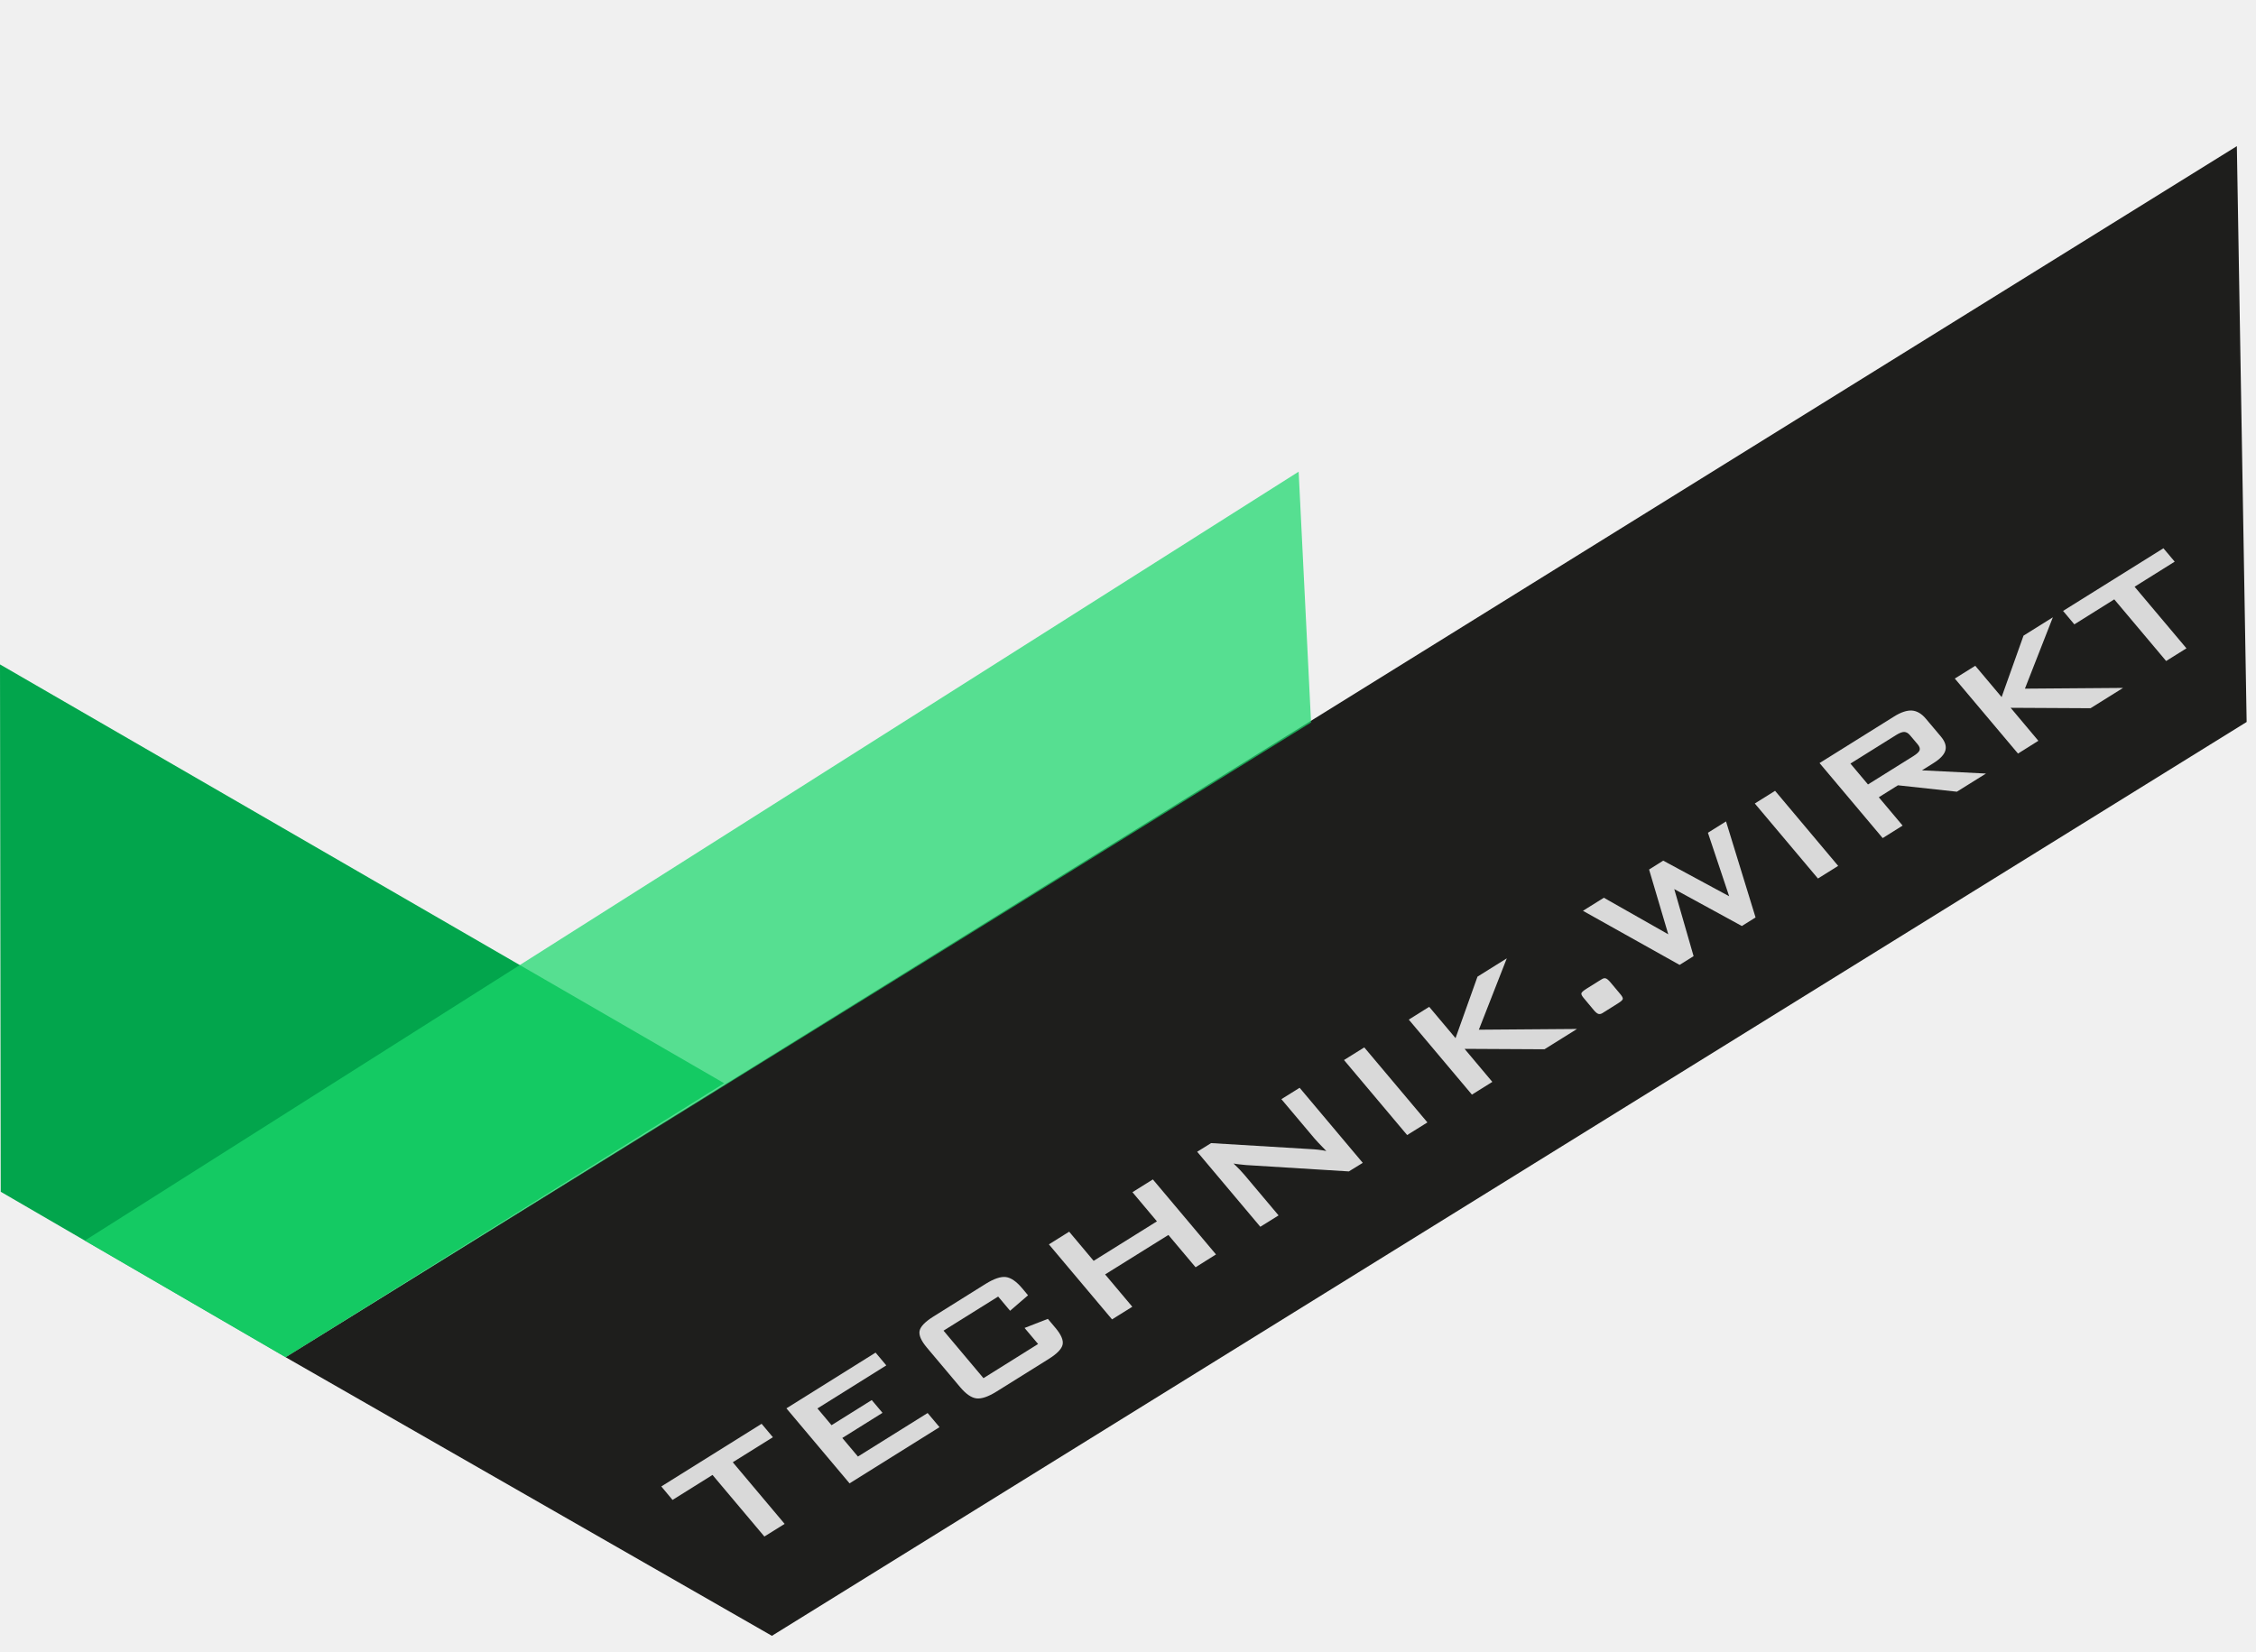
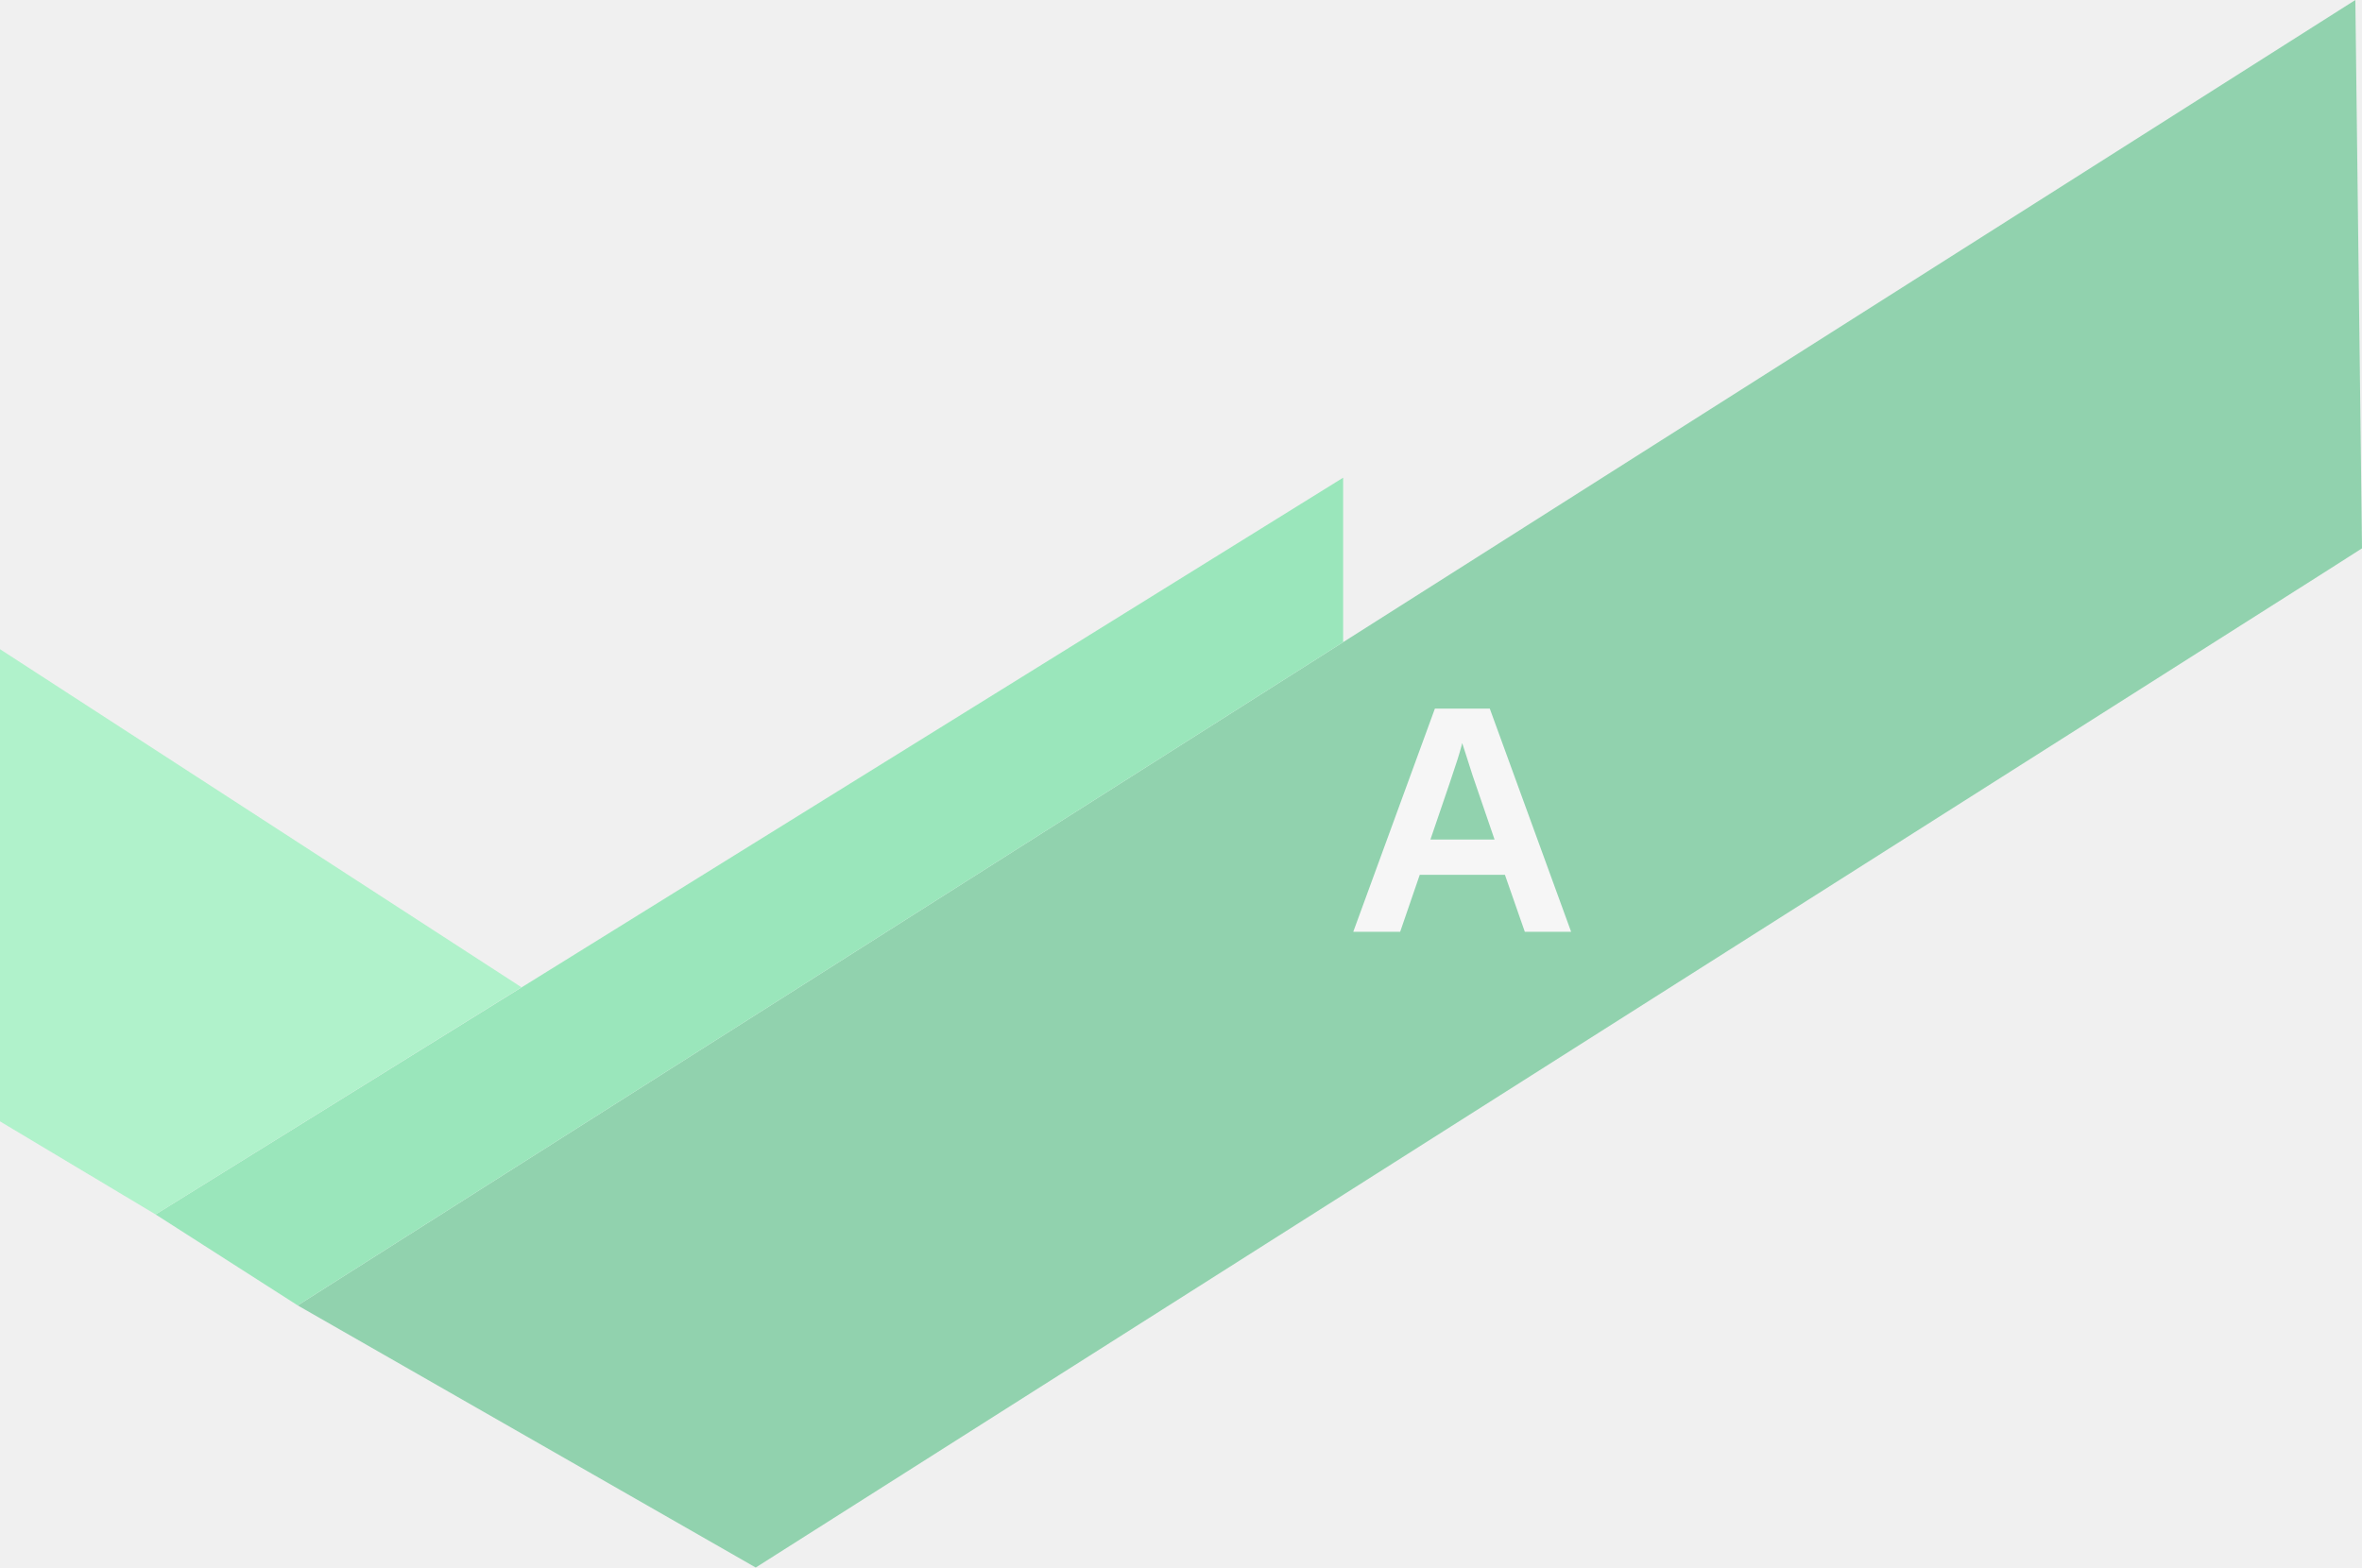
- <svg xmlns="http://www.w3.org/2000/svg" role="img" aria-label="SAFETY-SCORE Gesamt Ist A" viewBox="0 0 48.2 35.3">
-   <g>
-     <g>
-       <path d="M0 14.198 15.472 23.148 6.102 29.002 0.016 25.467 0 14.198Z" fill="#02A54C" />
-       <path d="M6.102 29.002 47.791 3.123 48 15.428 16.492 34.956 6.102 29.002Z" fill="#1E1E1C" />
-       <path d="M27.746 10.079 1.812 26.51 6.102 29.002 28.011 15.439 27.746 10.079Z" fill="#1AD86C" opacity="0.72" />
-     </g>
-     <g>
-       <path d="M15.656 31.247 16.764 32.564 16.331 32.834 15.223 31.518 14.369 32.052 14.129 31.764 16.272 30.425 16.513 30.712 15.656 31.247 15.656 31.247Z" fill="#D9D9D9" />
-       <path d="M18.151 31.698 16.802 30.095 18.707 28.904 18.936 29.177 17.465 30.097 17.766 30.455 18.625 29.918 18.855 30.191 17.996 30.728 18.33 31.125 19.819 30.195 20.073 30.497 18.151 31.698 18.151 31.698Z" fill="#D9D9D9" />
-       <path d="M21.326 27.706 20.159 28.435 21.012 29.45 22.179 28.72 21.89 28.377 22.388 28.183 22.547 28.372C22.671 28.518 22.723 28.639 22.703 28.732 22.684 28.825 22.585 28.928 22.406 29.04L21.295 29.734C21.114 29.847 20.969 29.896 20.861 29.882 20.754 29.869 20.638 29.789 20.514 29.642L19.803 28.797C19.681 28.652 19.629 28.533 19.647 28.44 19.666 28.347 19.765 28.244 19.946 28.131L21.057 27.436C21.236 27.325 21.38 27.276 21.489 27.289 21.599 27.303 21.714 27.382 21.837 27.527L21.964 27.679 21.581 28.01 21.326 27.706 21.326 27.706Z" fill="#D9D9D9" />
-       <path d="M23.759 28.194 22.41 26.591 22.843 26.32 23.366 26.943 24.718 26.099 24.195 25.476 24.631 25.203 25.98 26.806 25.544 27.08 24.963 26.39 23.611 27.233 24.192 27.924 23.759 28.194 23.759 28.194Z" fill="#D9D9D9" />
-       <path d="M26.927 26.215 25.578 24.612 25.875 24.427 27.979 24.554C28.05 24.558 28.114 24.562 28.171 24.569 28.229 24.575 28.284 24.585 28.337 24.596 28.254 24.511 28.196 24.45 28.162 24.414 28.128 24.378 28.102 24.35 28.086 24.33L27.377 23.488 27.767 23.245 29.116 24.849 28.819 25.032 26.621 24.896C26.566 24.891 26.518 24.886 26.477 24.881 26.436 24.877 26.394 24.87 26.355 24.863 26.403 24.909 26.447 24.952 26.487 24.994 26.527 25.036 26.561 25.074 26.588 25.106L27.317 25.972 26.927 26.215 26.927 26.215Z" fill="#D9D9D9" />
-       <path d="M30.064 24.255 28.715 22.652 29.148 22.382 30.497 23.985 30.064 24.255 30.064 24.255Z" fill="#D9D9D9" />
-       <path d="M31.448 23.391 30.099 21.788 30.535 21.515 31.098 22.184 31.567 20.87 32.193 20.479 31.596 22.004 33.693 21.988 32.998 22.422 31.291 22.413 31.884 23.119 31.448 23.391Z" fill="#D9D9D9" />
-       <path d="M34.155 20.966 34.221 20.926C34.252 20.906 34.281 20.899 34.306 20.907 34.333 20.915 34.364 20.941 34.403 20.986L34.614 21.238C34.655 21.285 34.674 21.322 34.672 21.345 34.669 21.368 34.633 21.402 34.559 21.447L34.237 21.649C34.206 21.668 34.177 21.674 34.15 21.666 34.124 21.658 34.092 21.632 34.054 21.588L33.843 21.335C33.802 21.288 33.784 21.253 33.786 21.23 33.788 21.206 33.825 21.173 33.898 21.127L34.155 20.966 34.155 20.966Z" fill="#D9D9D9" />
-       <path d="M35.885 20.619 33.82 19.463 34.267 19.184 35.643 19.965 35.233 18.581 35.535 18.391 36.944 19.152 36.49 17.795 36.877 17.553 37.508 19.605 37.215 19.788 35.771 18.999 36.184 20.432 35.885 20.619 35.885 20.619Z" fill="#D9D9D9" />
-       <path d="M38.841 18.773 37.492 17.17 37.925 16.899 39.273 18.503 38.841 18.773 38.841 18.773Z" fill="#D9D9D9" />
-       <path d="M40.224 17.909 38.875 16.306 40.466 15.312C40.614 15.219 40.742 15.177 40.85 15.184 40.957 15.192 41.057 15.251 41.148 15.36L41.465 15.736C41.556 15.844 41.589 15.943 41.564 16.034 41.54 16.125 41.453 16.217 41.306 16.309L41.063 16.461 42.431 16.53 41.809 16.918 40.55 16.781 40.141 17.037 40.65 17.642 40.224 17.909 40.224 17.909ZM40.508 15.709 39.535 16.317 39.91 16.763 40.883 16.155C40.958 16.108 41.001 16.066 41.013 16.031 41.025 15.995 41.011 15.953 40.972 15.906L40.809 15.713C40.77 15.666 40.729 15.643 40.685 15.641 40.642 15.64 40.583 15.662 40.508 15.709L40.508 15.709Z" fill="#D9D9D9" />
-       <path d="M43.115 16.103 41.765 14.5 42.202 14.227 42.765 14.896 43.233 13.583 43.86 13.191 43.263 14.716 45.36 14.7 44.665 15.134 42.958 15.125 43.55 15.83 43.115 16.103 43.115 16.103Z" fill="#D9D9D9" />
-       <path d="M45.606 12.538 46.714 13.854 46.28 14.125 45.172 12.808 44.319 13.342 44.078 13.055 46.222 11.716 46.463 12.002 45.606 12.538 45.606 12.538Z" fill="#D9D9D9" />
-     </g>
+ <svg xmlns="http://www.w3.org/2000/svg" viewBox="1.57 0.00 124.33 82.53" role="img" aria-label="SAFETY-SCORE Gesamt Ist A">
+   <g opacity="0.4">
+     <polygon fill="#02a54c" points="125.9 28.87 123.88 30.16 41.35 82.53 17.24 68.73 72.27 33.81 125.55 0 125.9 28.87 125.9 28.87" />
+     <polygon fill="#1ad86c" points="72.27 33.81 72.27 25.15 9.76 63.94 17.24 68.73 72.27 33.81" />
+     <polygon fill="#51f493" points="9.76 63.94 1.57 59.04 1.57 34.18 29.02 51.98 9.76 63.94" />
+     <text fill="#fff" font-family="Arial, Helvetica, sans-serif" font-weight="700" font-size="17.07" transform="translate(72.38 49.06)">A</text>
  </g>
</svg>
